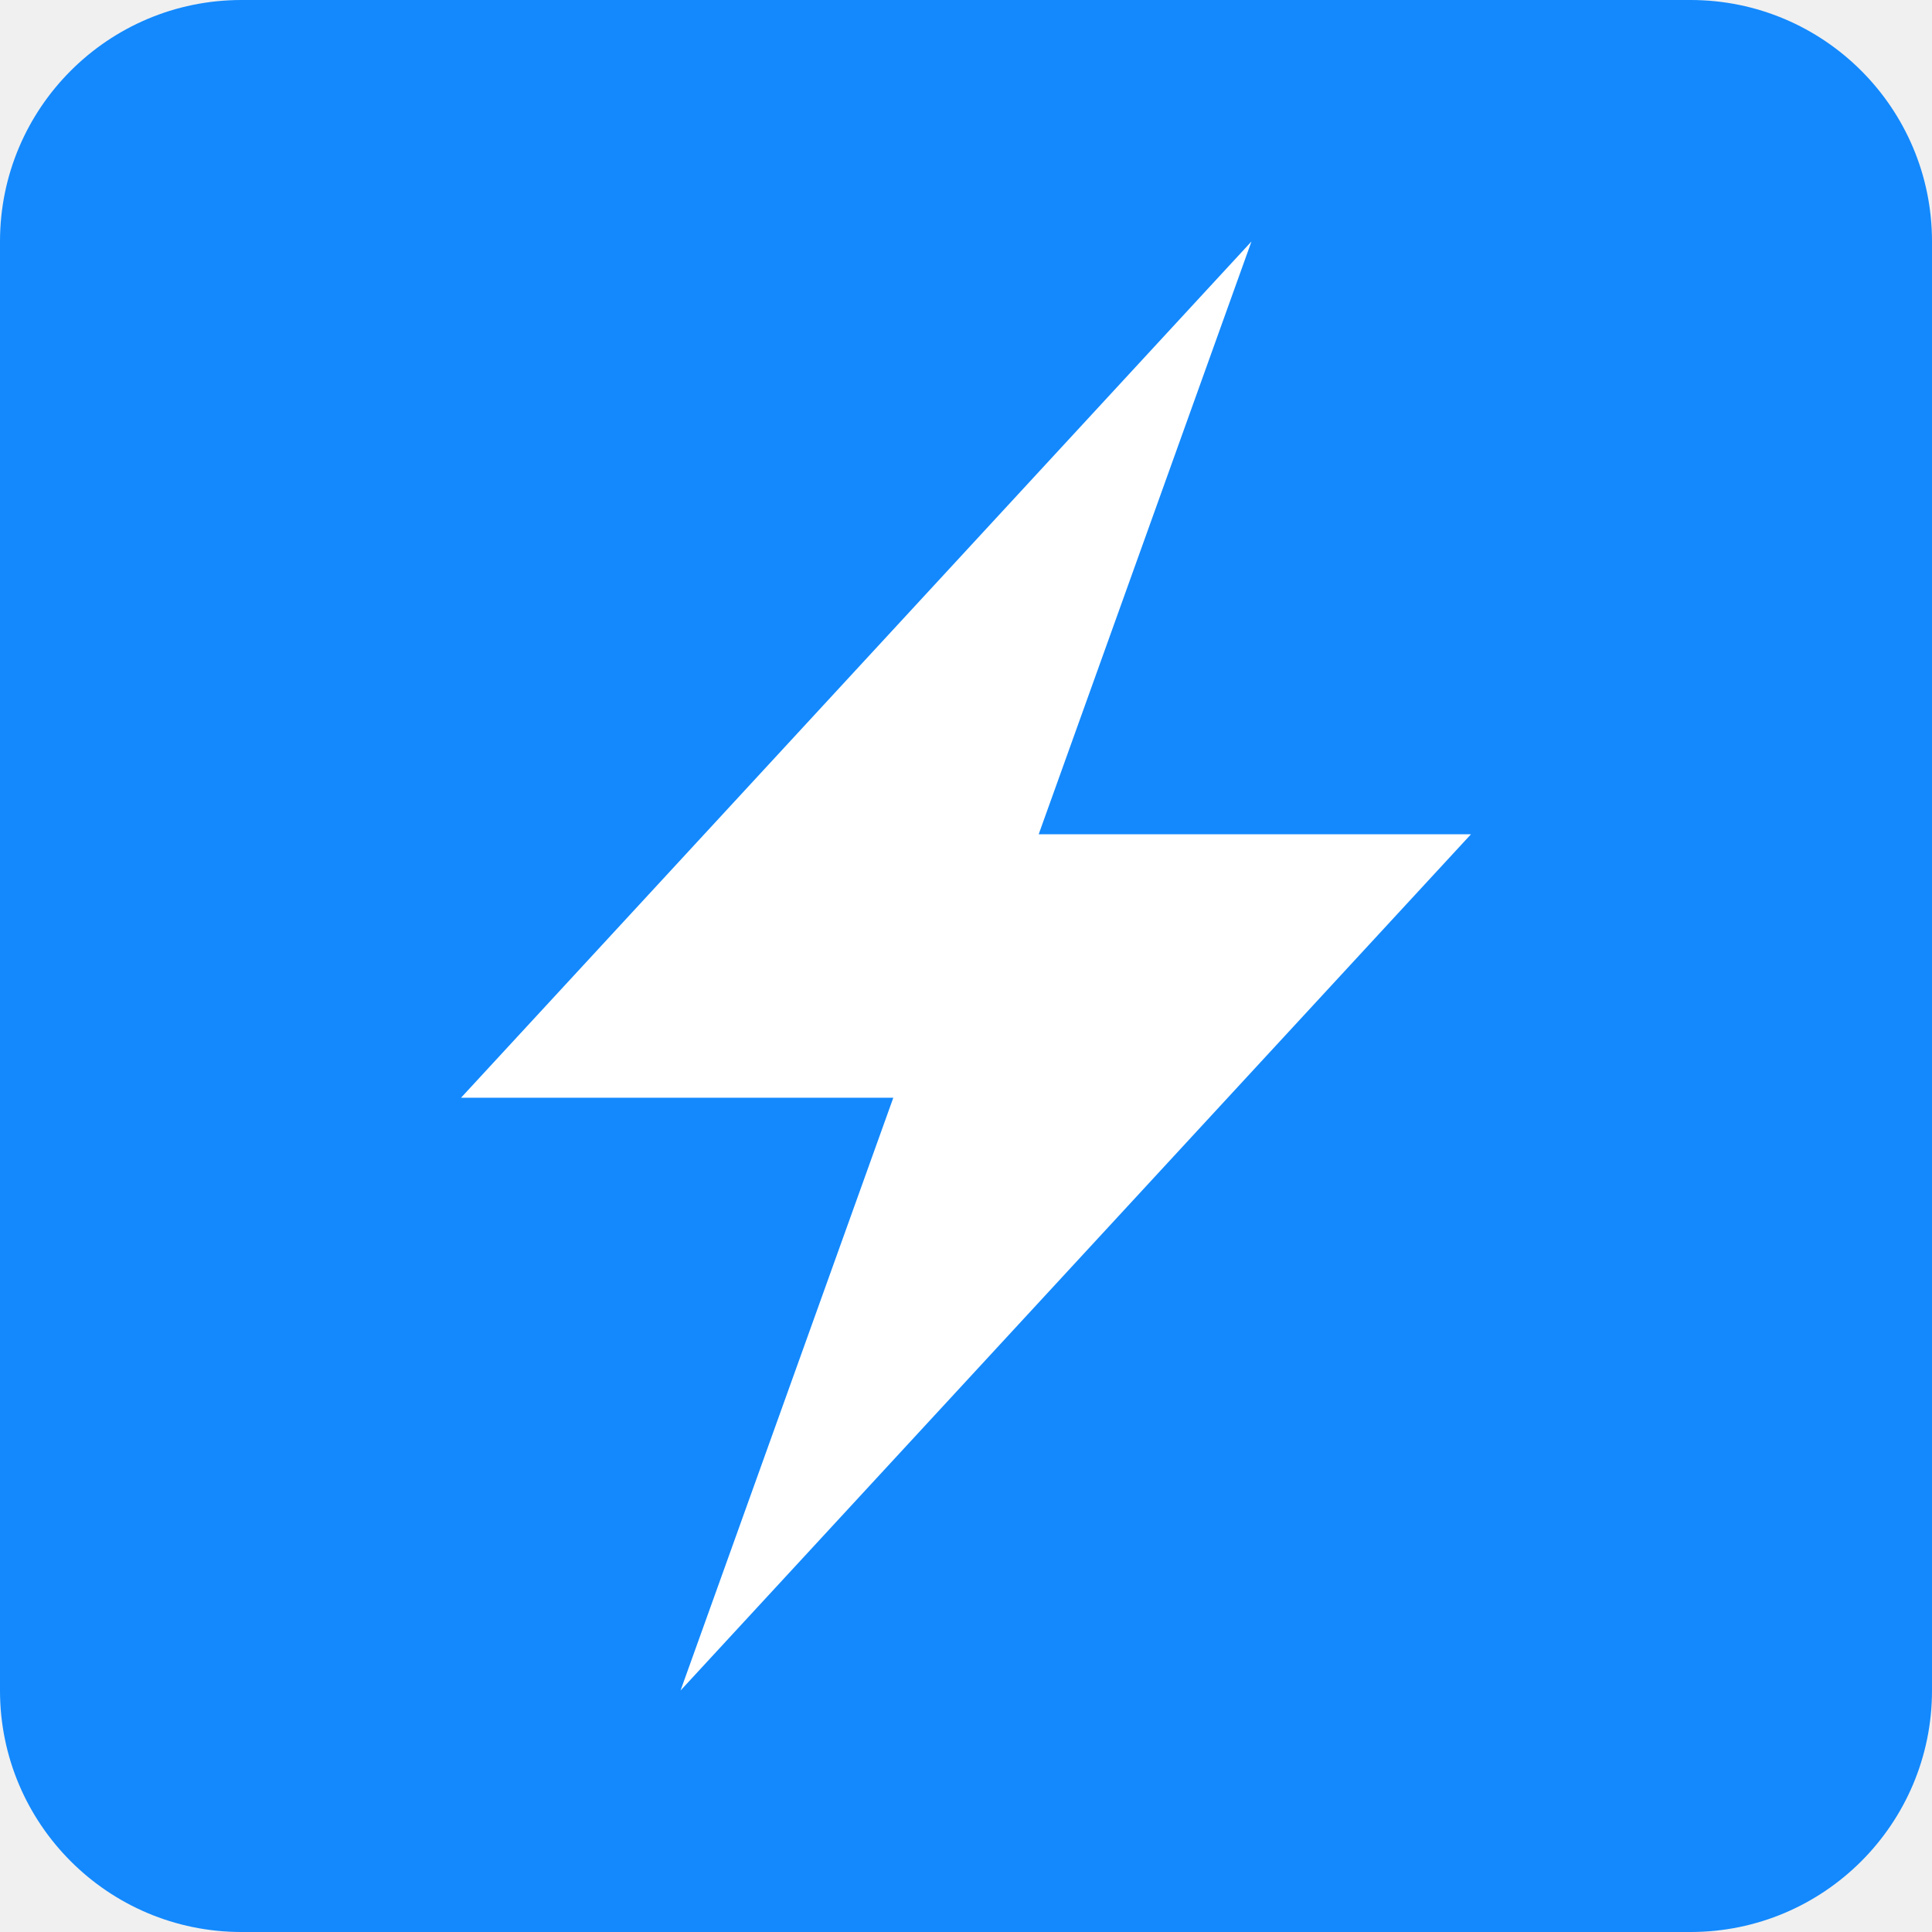
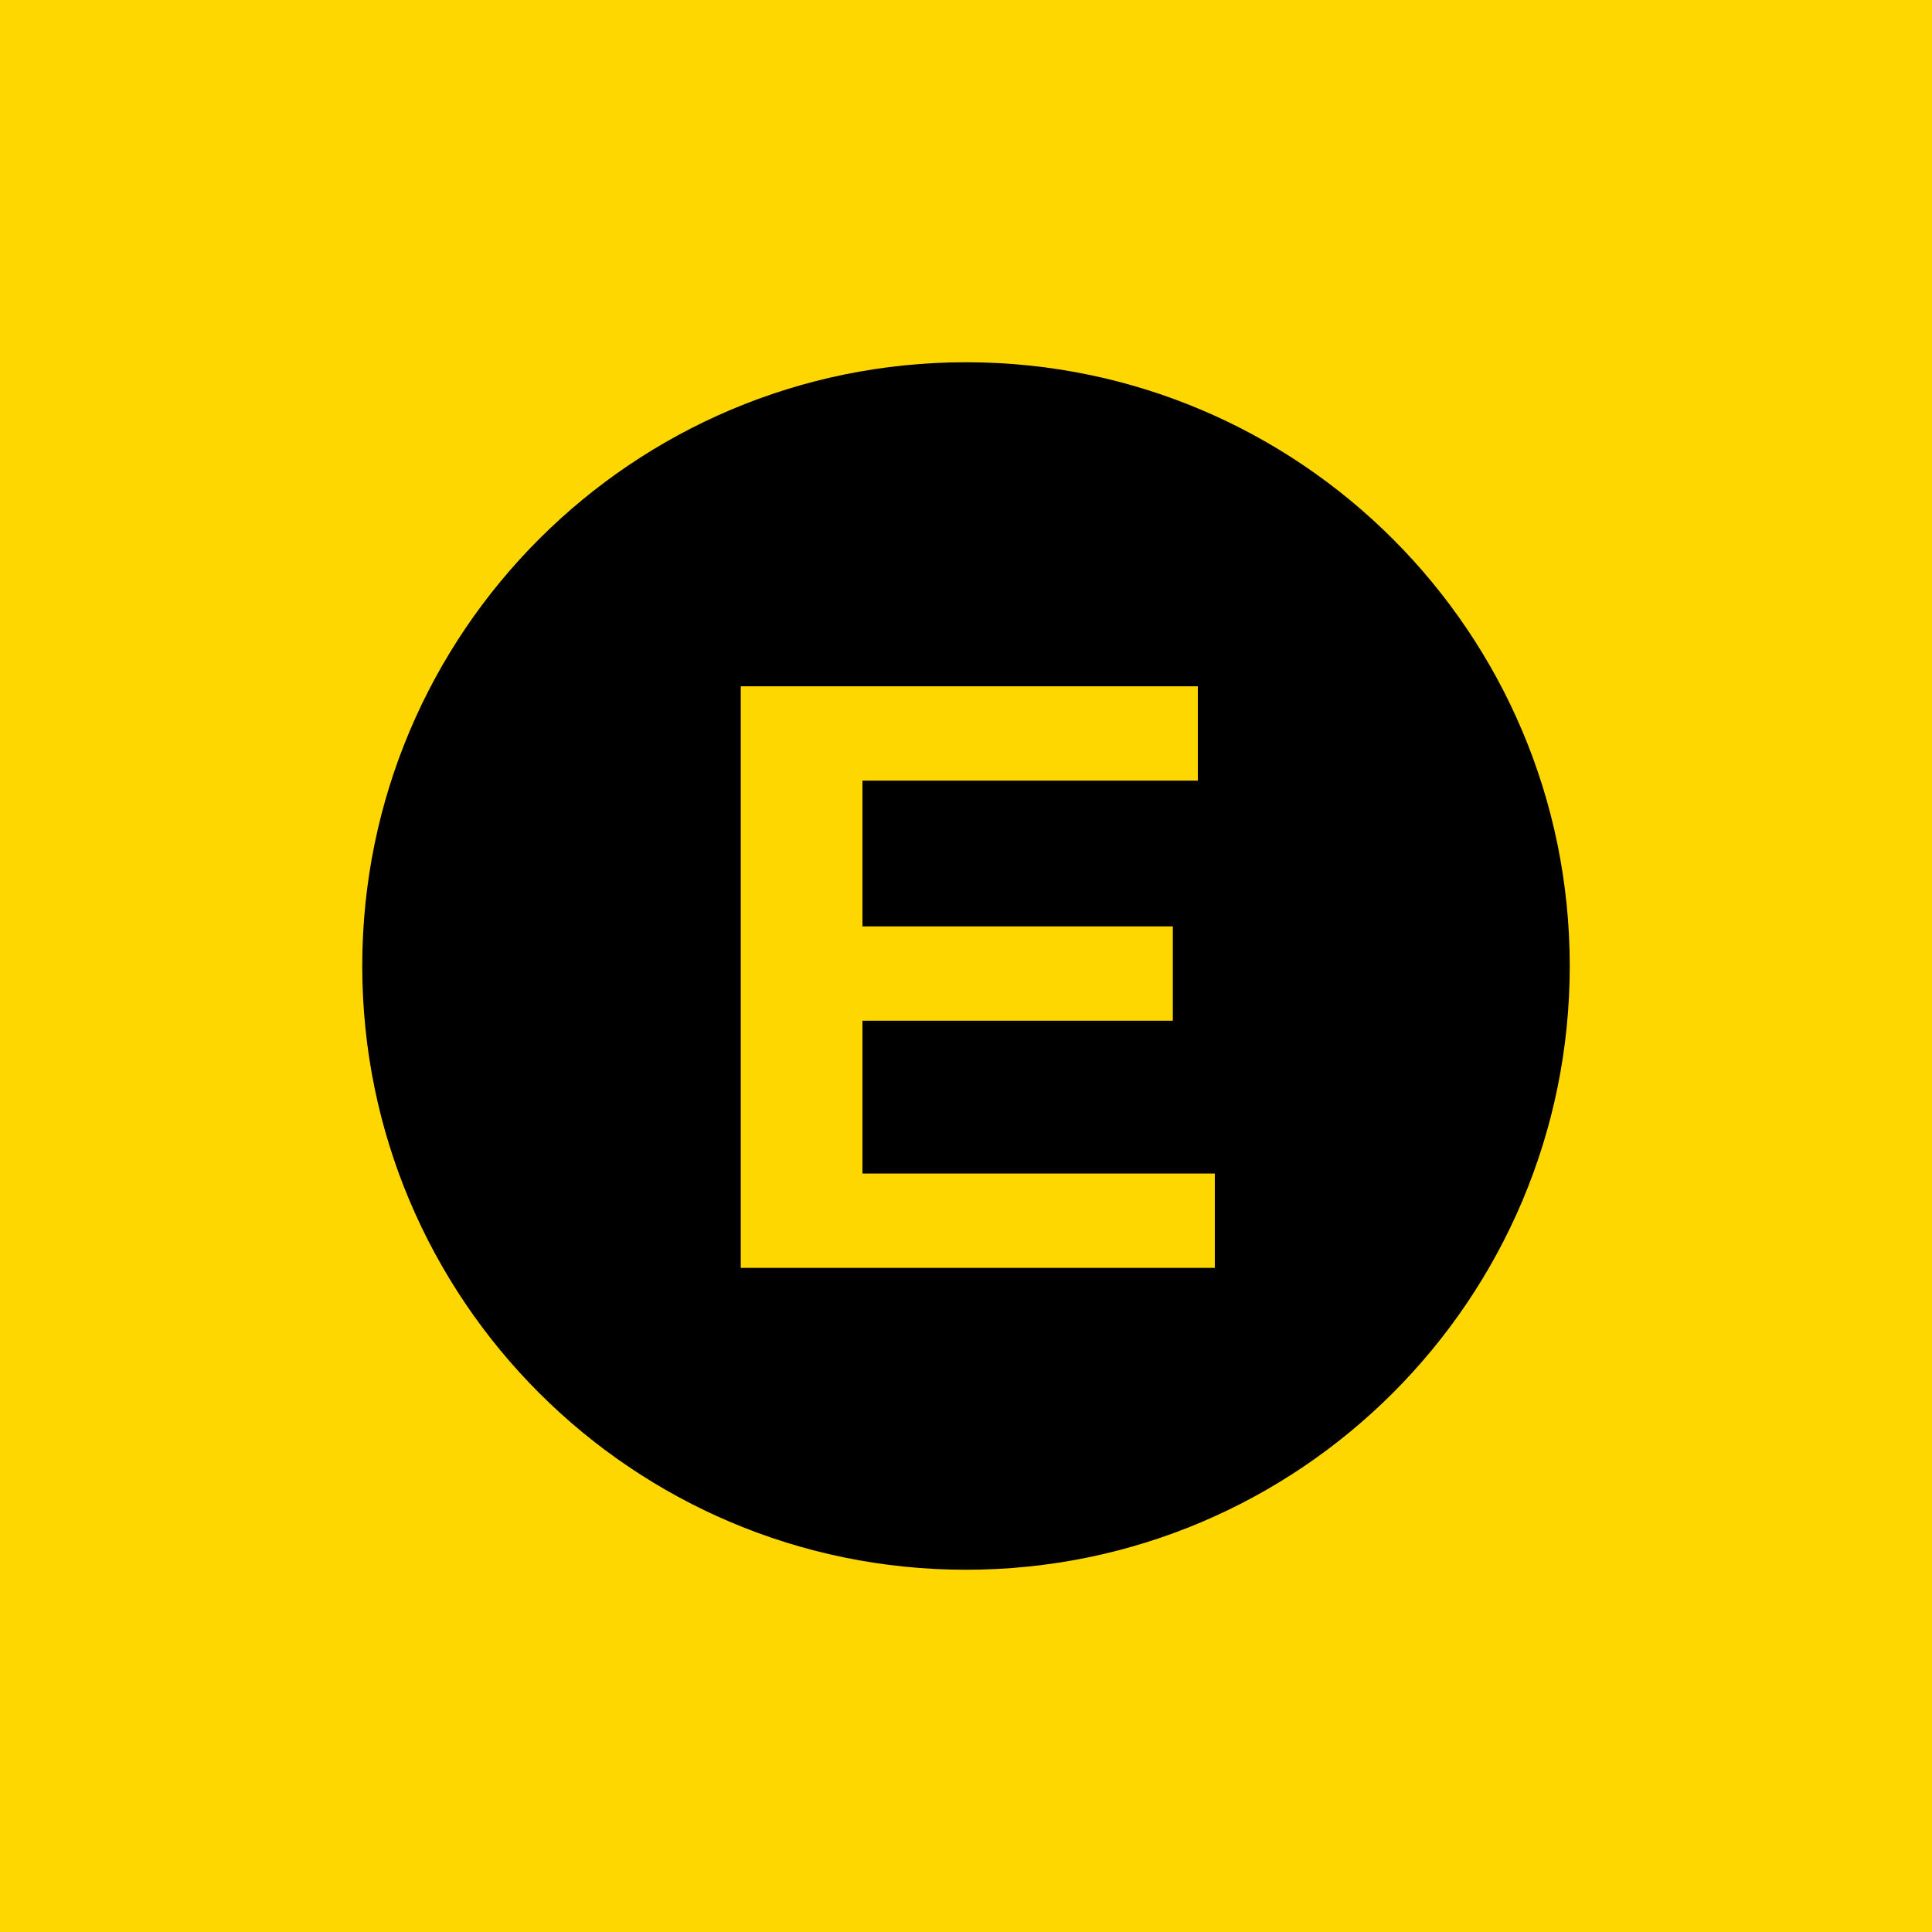
- <svg xmlns="http://www.w3.org/2000/svg" viewBox="0 0 16 16" width="16" height="16">
-   <rect width="16" height="16" rx="2" fill="#1389fd" />
-   <path d="M7.398 9.091h-3.58L10.364 2 8.602 6.909h3.58L5.636 14l1.762-4.909Z" fill="#fff" />
+ <svg xmlns="http://www.w3.org/2000/svg" viewBox="0 0 64 64" width="64" height="64">
+   <rect width="64" height="64" fill="#FFD700" />
+   <circle cx="32" cy="32" r="20" fill="black" />
+   <text x="32" y="42" text-anchor="middle" font-size="28" font-family="Arial, sans-serif" fill="#FFD700" font-weight="bold">E</text>
</svg>
